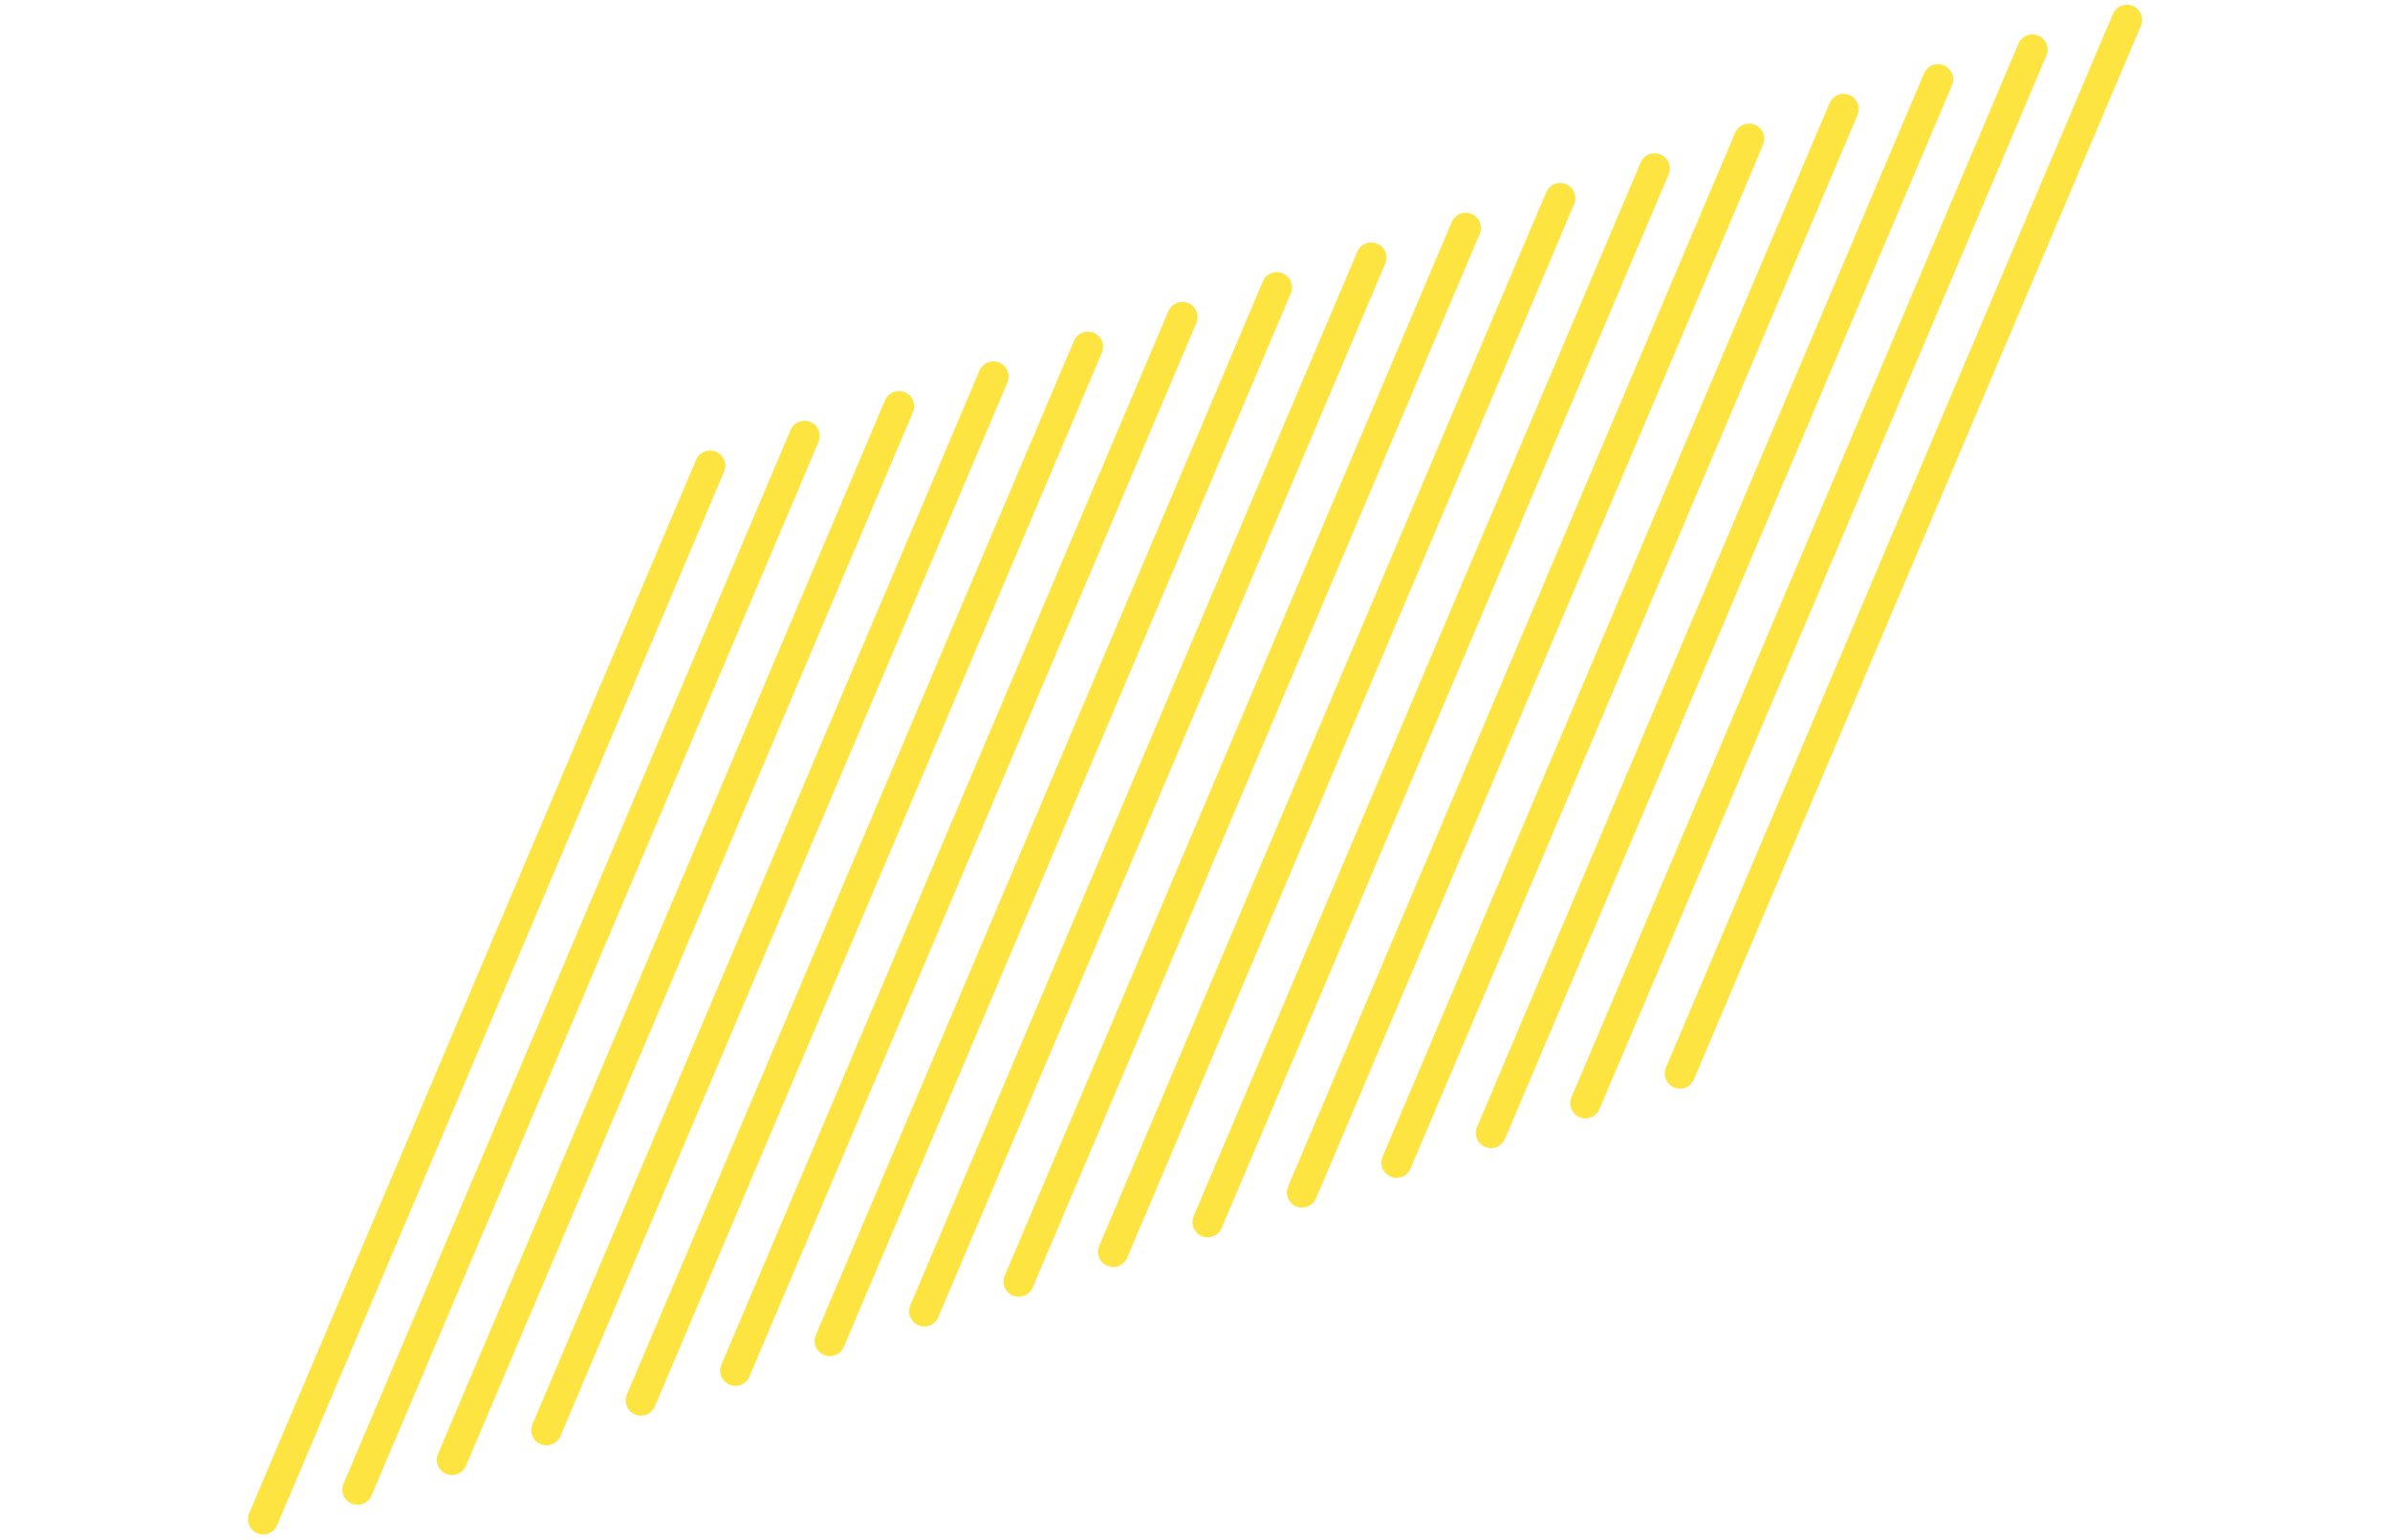
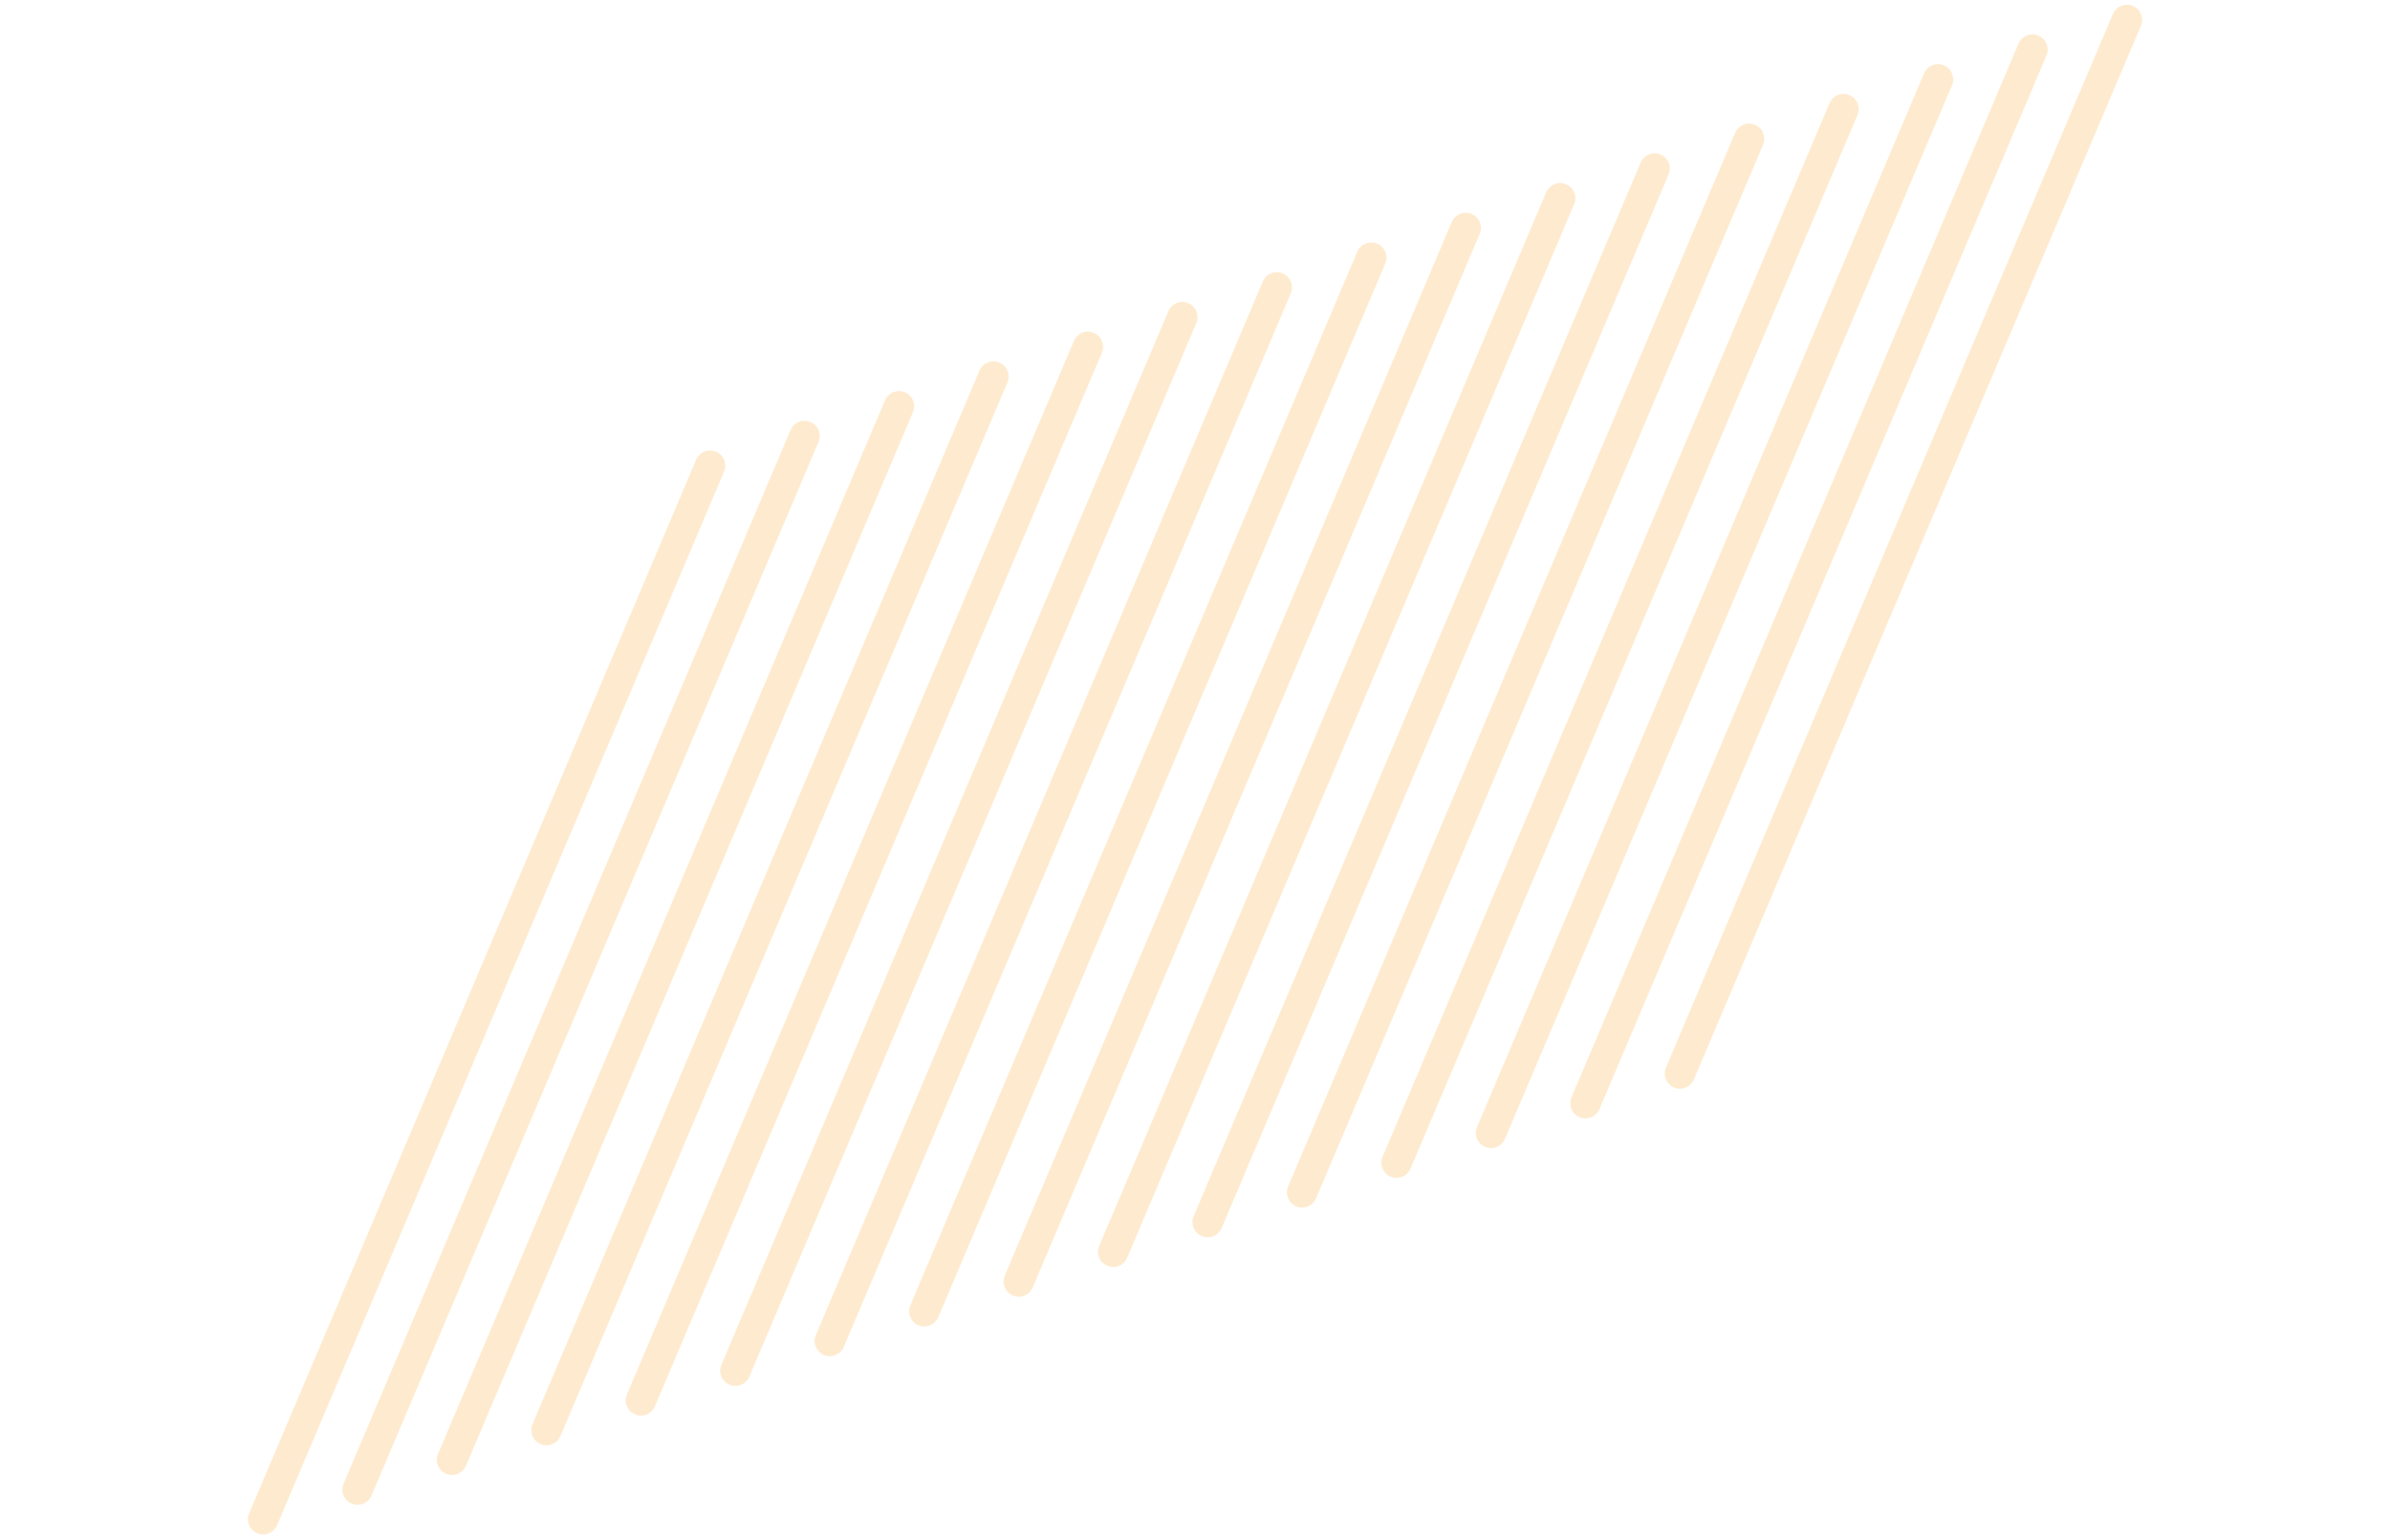
<svg xmlns="http://www.w3.org/2000/svg" width="472" height="304" viewBox="0 0 472 304" fill="none">
-   <path d="M140.235 91.977L51.958 300.069" stroke="#FEE440" stroke-width="6" stroke-linecap="round" stroke-linejoin="round" />
-   <path d="M158.888 86.107L70.612 294.199" stroke="#FEE440" stroke-width="6" stroke-linecap="round" stroke-linejoin="round" />
-   <path d="M177.542 80.237L89.265 288.329" stroke="#FEE440" stroke-width="6" stroke-linecap="round" stroke-linejoin="round" />
-   <path d="M196.196 74.368L107.919 282.46" stroke="#FEE440" stroke-width="6" stroke-linecap="round" stroke-linejoin="round" />
-   <path d="M214.85 68.498L126.573 276.59" stroke="#FEE440" stroke-width="6" stroke-linecap="round" stroke-linejoin="round" />
-   <path d="M233.504 62.628L145.227 270.72" stroke="#FEE440" stroke-width="6" stroke-linecap="round" stroke-linejoin="round" />
-   <path d="M252.158 56.759L163.881 264.851" stroke="#FEE440" stroke-width="6" stroke-linecap="round" stroke-linejoin="round" />
-   <path d="M270.812 50.889L182.535 258.981" stroke="#FEE440" stroke-width="6" stroke-linecap="round" stroke-linejoin="round" />
-   <path d="M289.465 45.019L201.188 253.111" stroke="#FEE440" stroke-width="6" stroke-linecap="round" stroke-linejoin="round" />
-   <path d="M308.119 39.149L219.842 247.241" stroke="#FEE440" stroke-width="6" stroke-linecap="round" stroke-linejoin="round" />
-   <path d="M326.773 33.28L238.496 241.372" stroke="#FEE440" stroke-width="6" stroke-linecap="round" stroke-linejoin="round" />
-   <path d="M345.427 27.41L257.15 235.502" stroke="#FEE440" stroke-width="6" stroke-linecap="round" stroke-linejoin="round" />
-   <path d="M364.081 21.54L275.804 229.632" stroke="#FEE440" stroke-width="6" stroke-linecap="round" stroke-linejoin="round" />
-   <path d="M382.735 15.671L294.458 223.763" stroke="#FEE440" stroke-width="6" stroke-linecap="round" stroke-linejoin="round" />
-   <path d="M401.388 9.801L313.112 217.893" stroke="#FEE440" stroke-width="6" stroke-linecap="round" stroke-linejoin="round" />
-   <path d="M420.043 3.931L331.766 212.023" stroke="#FEE440" stroke-width="6" stroke-linecap="round" stroke-linejoin="round" />
+   <path d="M140.235 91.977L51.958 300.069" stroke="#feb24040" stroke-width="6" stroke-linecap="round" stroke-linejoin="round" />
+   <path d="M158.888 86.107L70.612 294.199" stroke="#feb24040" stroke-width="6" stroke-linecap="round" stroke-linejoin="round" />
+   <path d="M177.542 80.237L89.265 288.329" stroke="#feb24040" stroke-width="6" stroke-linecap="round" stroke-linejoin="round" />
+   <path d="M196.196 74.368L107.919 282.46" stroke="#feb24040" stroke-width="6" stroke-linecap="round" stroke-linejoin="round" />
+   <path d="M214.85 68.498L126.573 276.59" stroke="#feb24040" stroke-width="6" stroke-linecap="round" stroke-linejoin="round" />
+   <path d="M233.504 62.628L145.227 270.72" stroke="#feb24040" stroke-width="6" stroke-linecap="round" stroke-linejoin="round" />
+   <path d="M252.158 56.759L163.881 264.851" stroke="#feb24040" stroke-width="6" stroke-linecap="round" stroke-linejoin="round" />
+   <path d="M270.812 50.889L182.535 258.981" stroke="#feb24040" stroke-width="6" stroke-linecap="round" stroke-linejoin="round" />
+   <path d="M289.465 45.019L201.188 253.111" stroke="#feb24040" stroke-width="6" stroke-linecap="round" stroke-linejoin="round" />
+   <path d="M308.119 39.149L219.842 247.241" stroke="#feb24040" stroke-width="6" stroke-linecap="round" stroke-linejoin="round" />
+   <path d="M326.773 33.28L238.496 241.372" stroke="#feb24040" stroke-width="6" stroke-linecap="round" stroke-linejoin="round" />
+   <path d="M345.427 27.41L257.15 235.502" stroke="#feb24040" stroke-width="6" stroke-linecap="round" stroke-linejoin="round" />
+   <path d="M364.081 21.54L275.804 229.632" stroke="#feb24040" stroke-width="6" stroke-linecap="round" stroke-linejoin="round" />
+   <path d="M382.735 15.671L294.458 223.763" stroke="#feb24040" stroke-width="6" stroke-linecap="round" stroke-linejoin="round" />
+   <path d="M401.388 9.801L313.112 217.893" stroke="#feb24040" stroke-width="6" stroke-linecap="round" stroke-linejoin="round" />
+   <path d="M420.043 3.931L331.766 212.023" stroke="#feb24040" stroke-width="6" stroke-linecap="round" stroke-linejoin="round" />
</svg>
